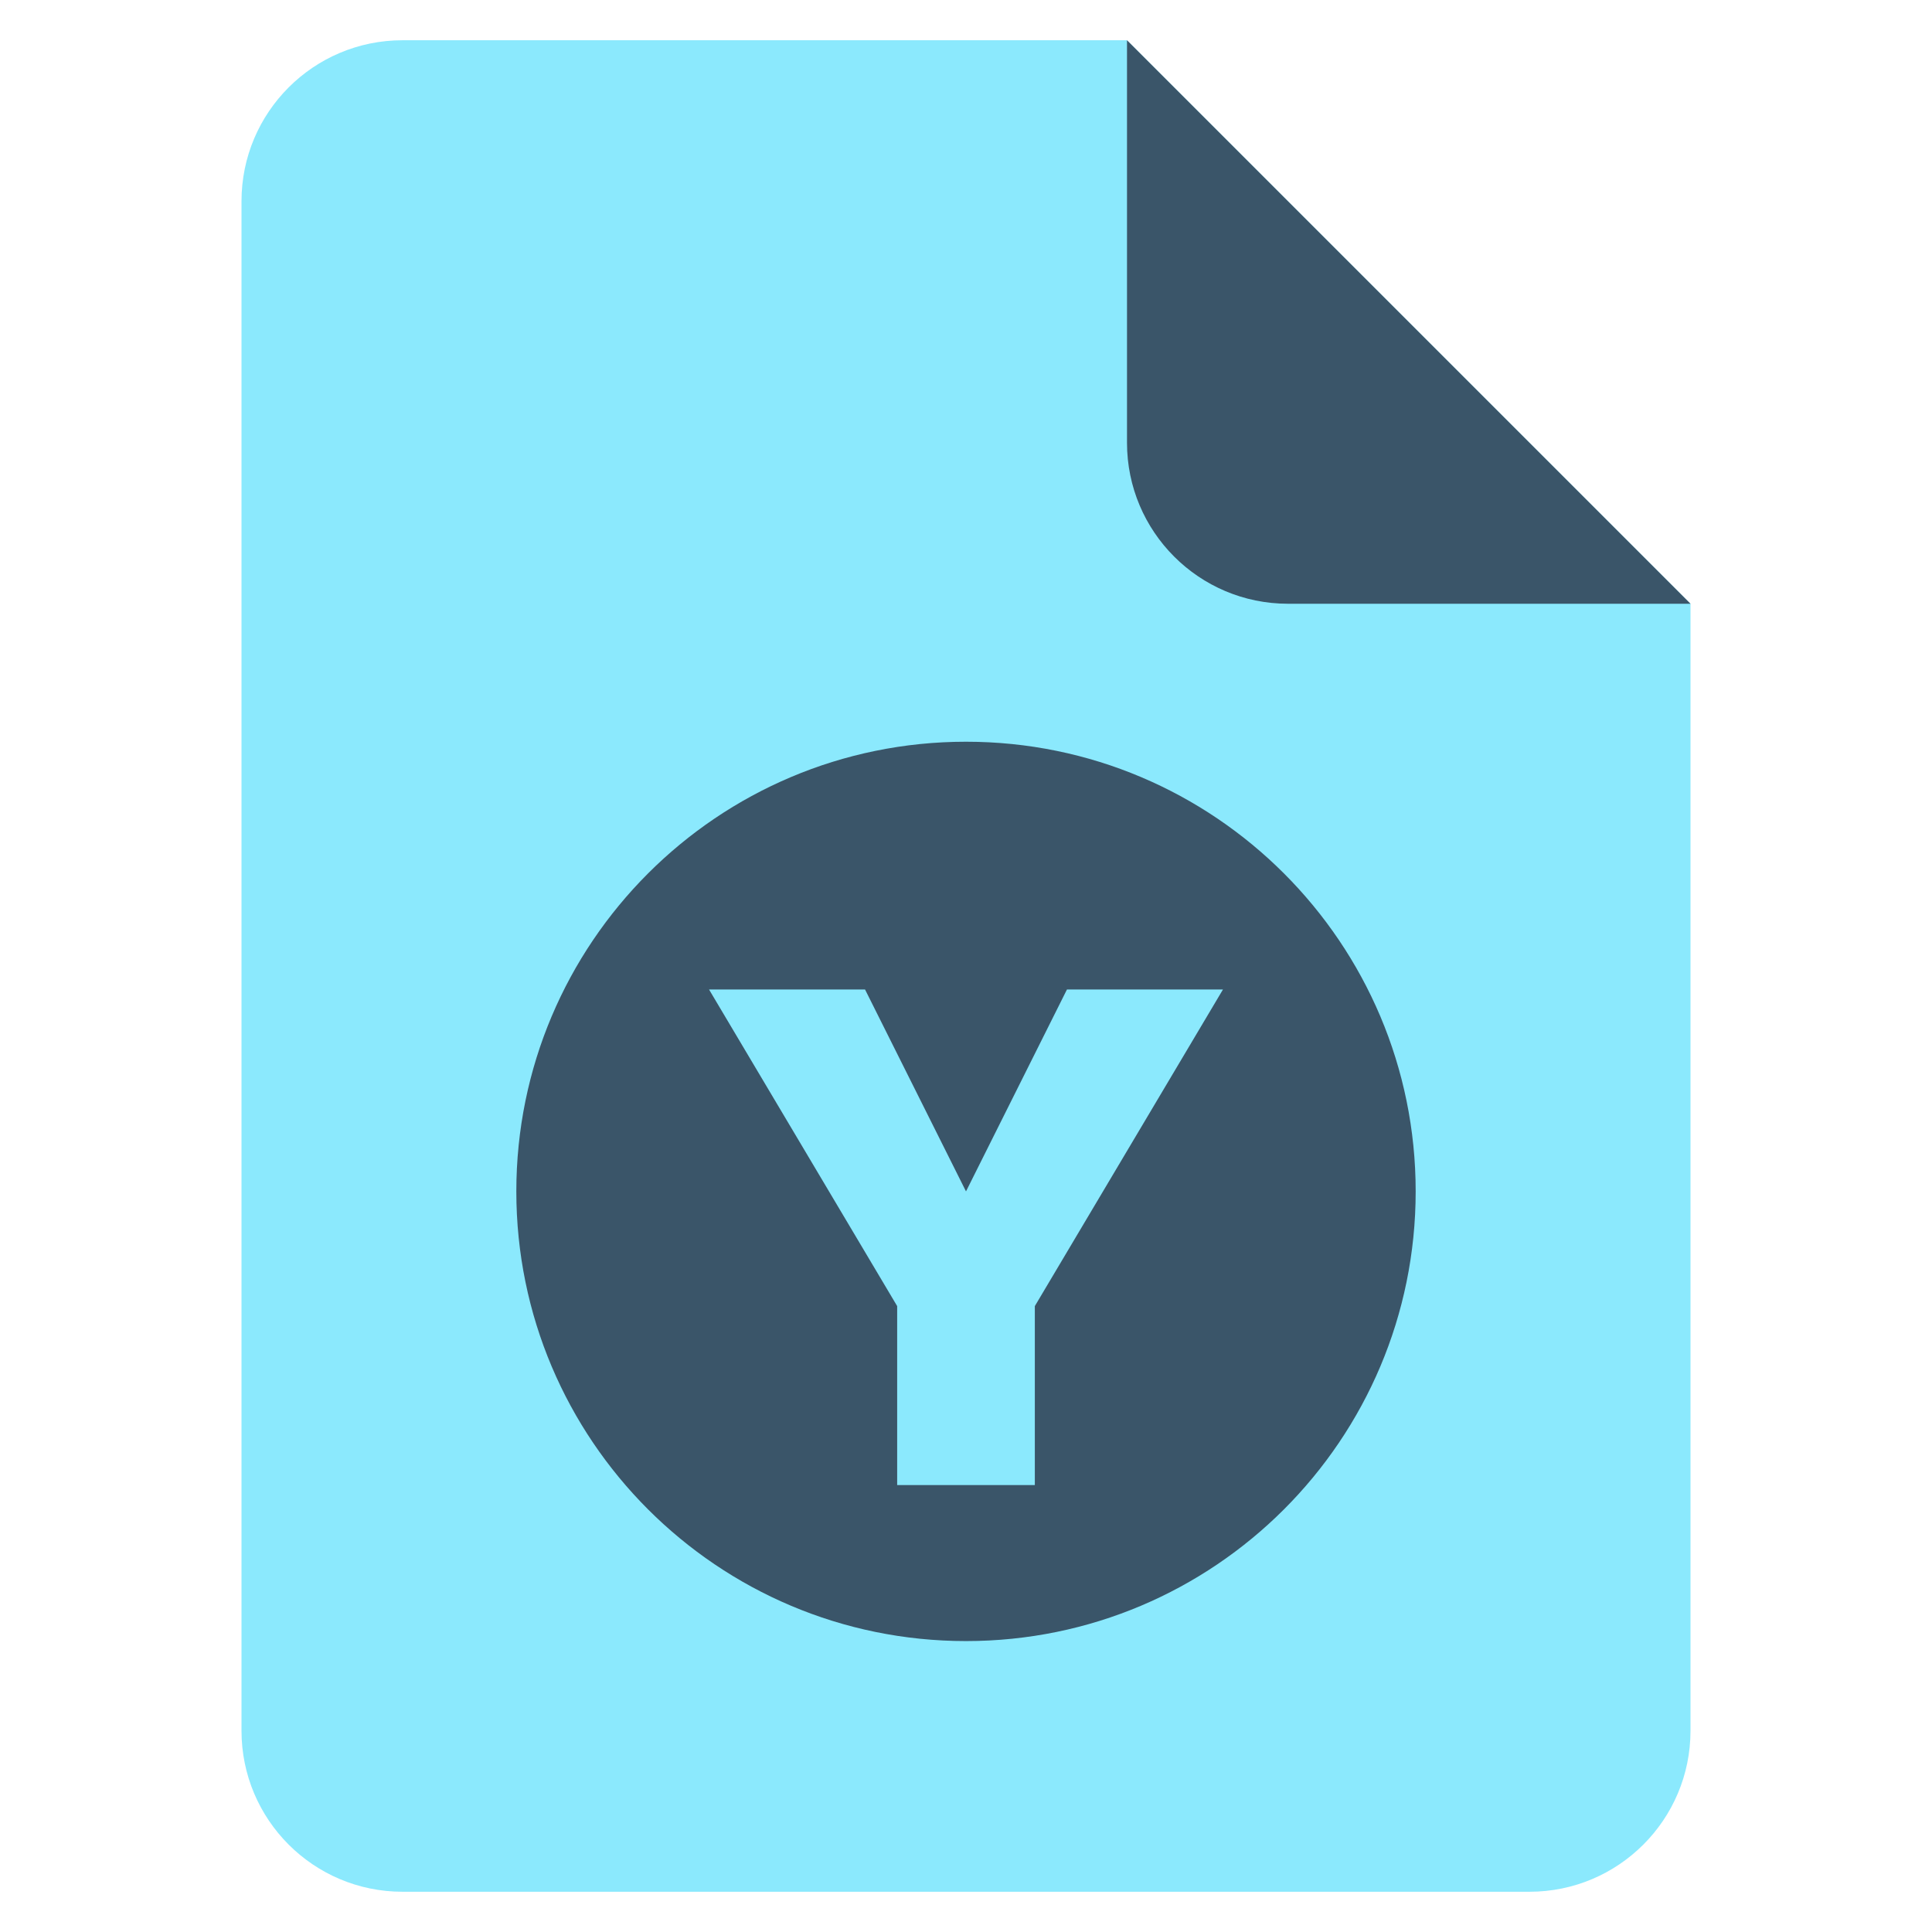
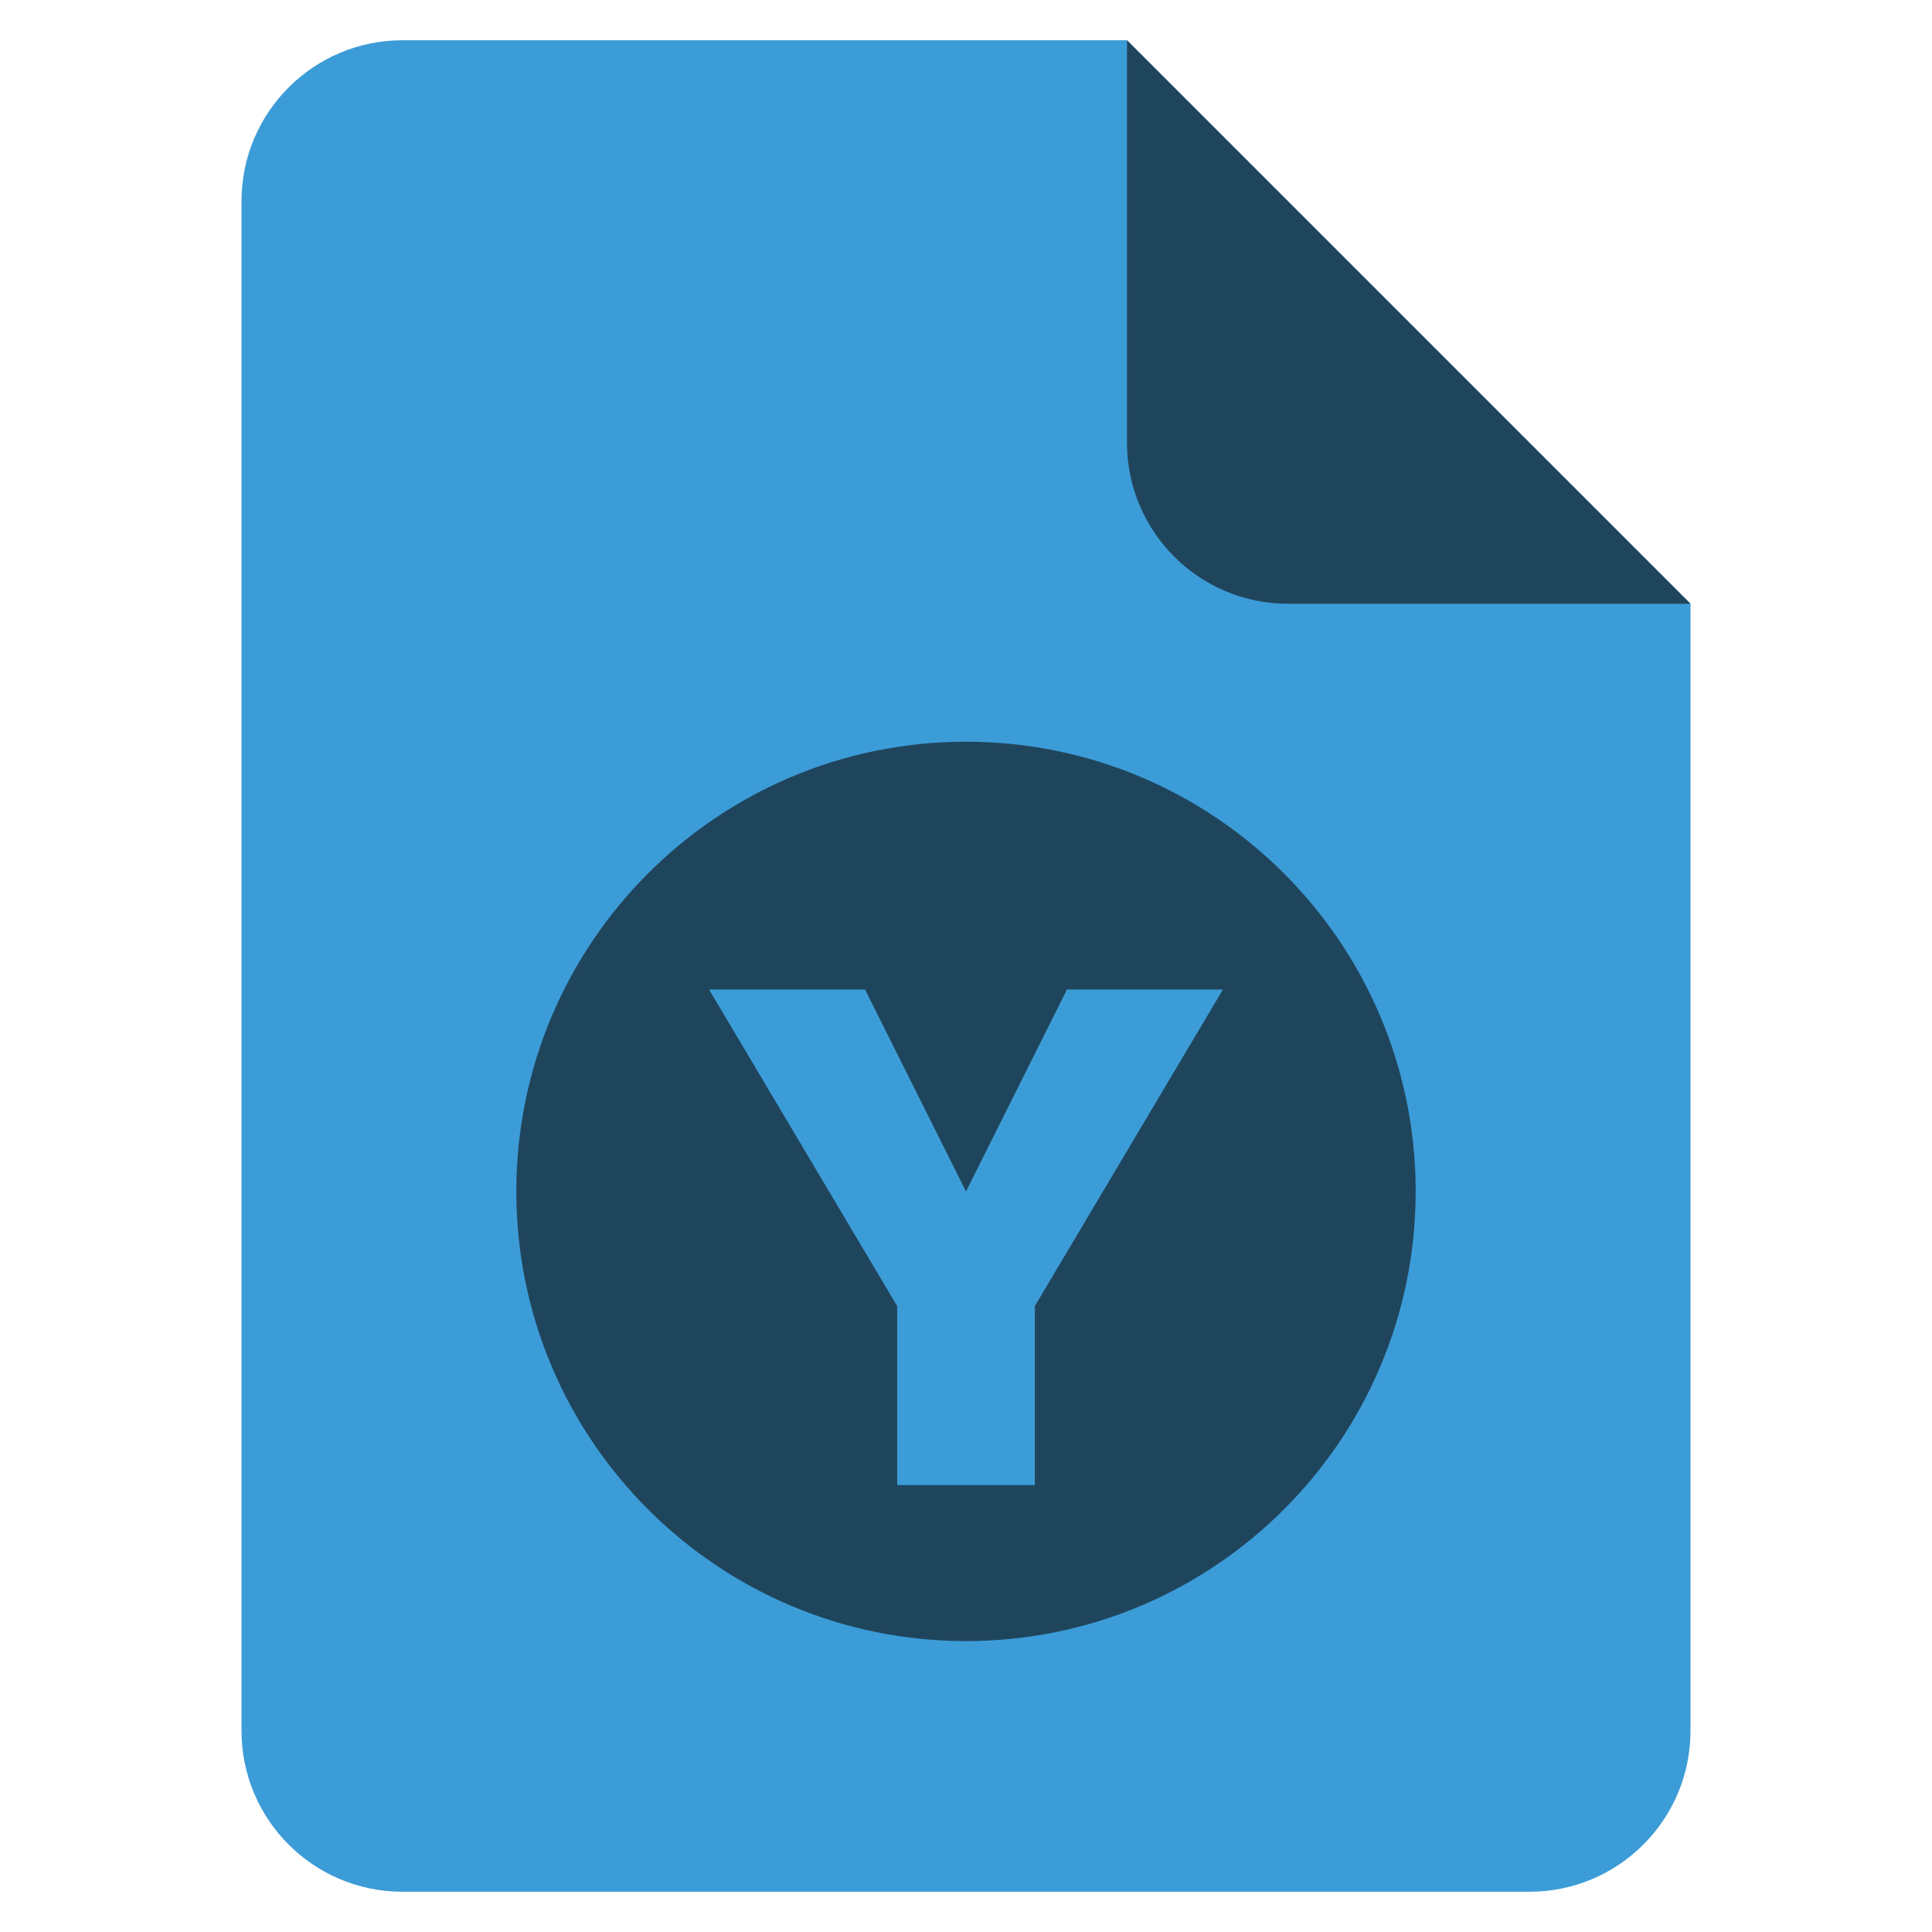
- <svg xmlns="http://www.w3.org/2000/svg" viewBox="0 0 24 24" width="24" height="24" fill="#8BE9FD" stroke="none">
+ <svg xmlns="http://www.w3.org/2000/svg" viewBox="0 0 24 24" width="24" height="24" fill="#3C9CD7" stroke="none">
  <path d="M14 .5H5a2 2 0 0 0-2 2v19a2 2 0 0 0 2 2h14a2 2 0 0 0 2-2V7.5z" />
-   <path d="M14 .5v5a2 2 0 0 0 2 2h5z" fill="#3A5569" />
-   <g transform="translate(5.16 7.96) scale(0.57)" fill="none" stroke="#3A5569" stroke-width="3.51" stroke-linecap="round" stroke-linejoin="round">
-     <path fill-rule="evenodd" d="M12 2.2a9.8 9.8 0 1 0 0 19.6 9.8 9.8 0 0 0 0-19.6zM10.5 18.4v-3.9L6.4 7.6h3.4l2.2 4.4 2.2-4.4h3.4l-4.1 6.9v3.9z" fill="#3A5569" stroke="none" />
+   <path d="M14 .5v5a2 2 0 0 0 2 2h5z" fill="#1F455D" />
+   <g transform="translate(5.16 7.96) scale(0.57)" fill="#1F455D" stroke="none">
+     <path fill-rule="evenodd" d="M12 2.2a9.8 9.8 0 1 0 0 19.6 9.8 9.8 0 0 0 0-19.6zM10.5 18.4v-3.9L6.4 7.6h3.4l2.2 4.4 2.2-4.4h3.4l-4.1 6.9v3.9z" fill="#1F455D" stroke="none" />
  </g>
</svg>
